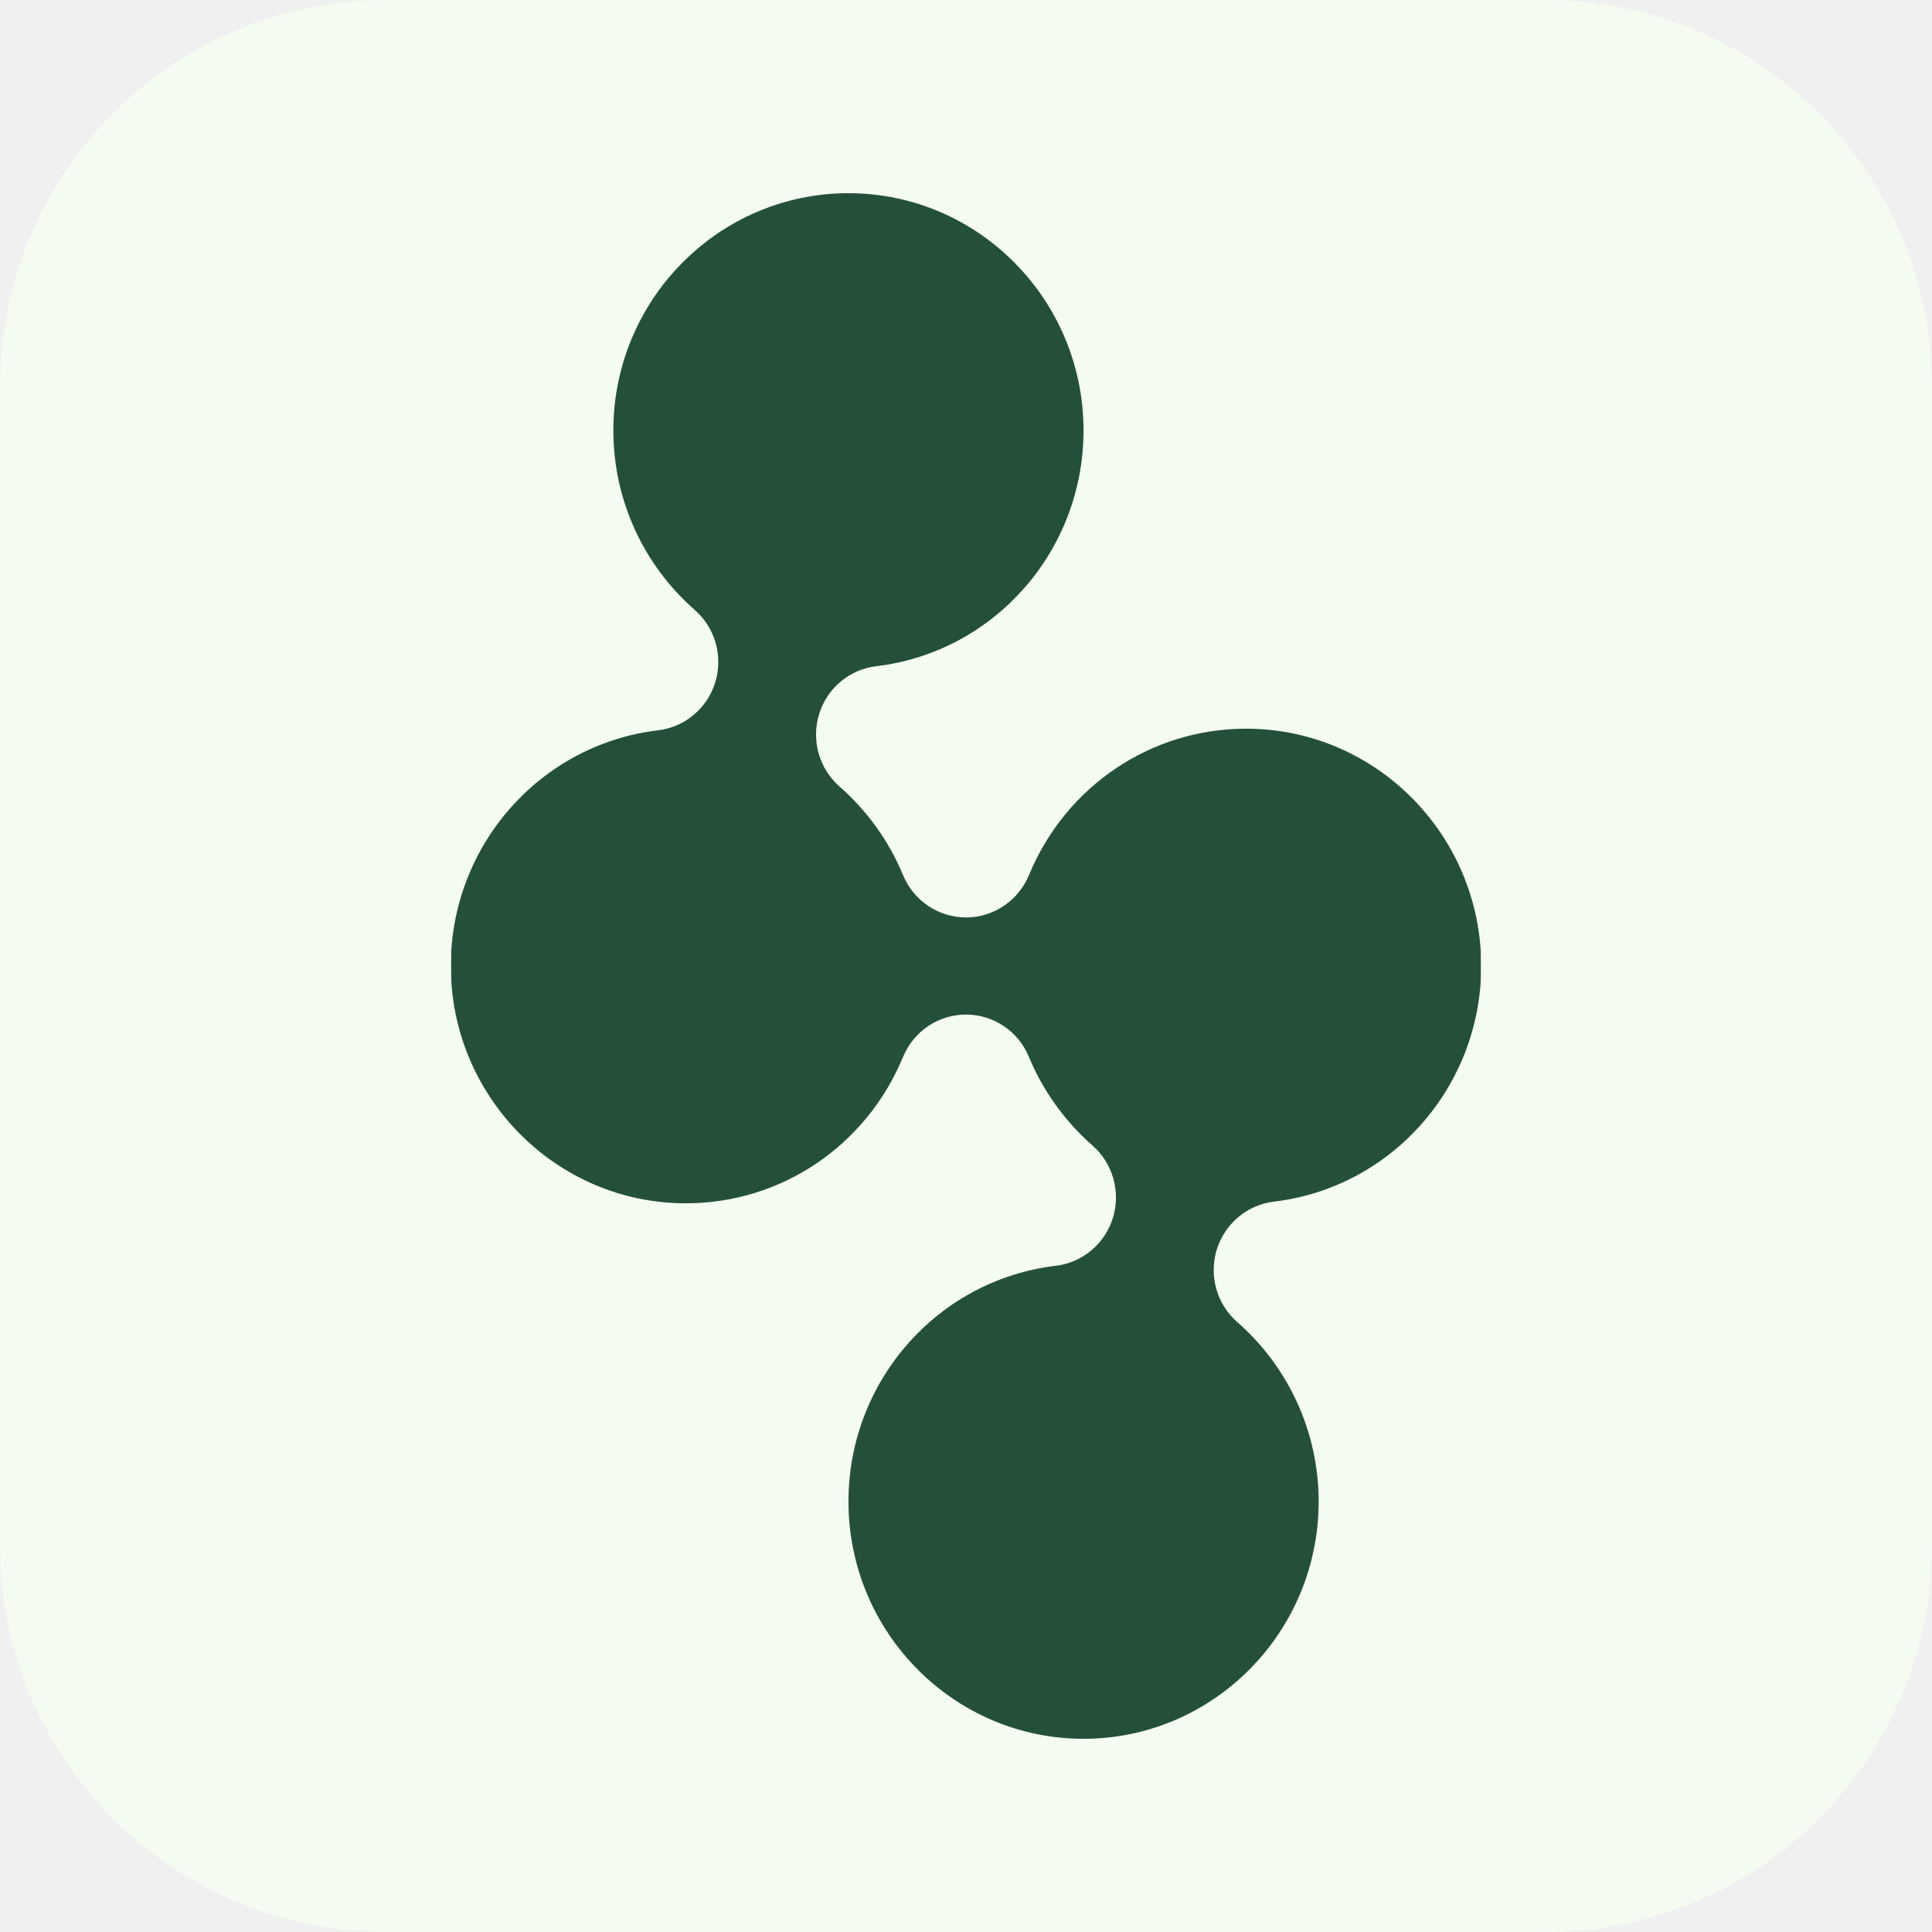
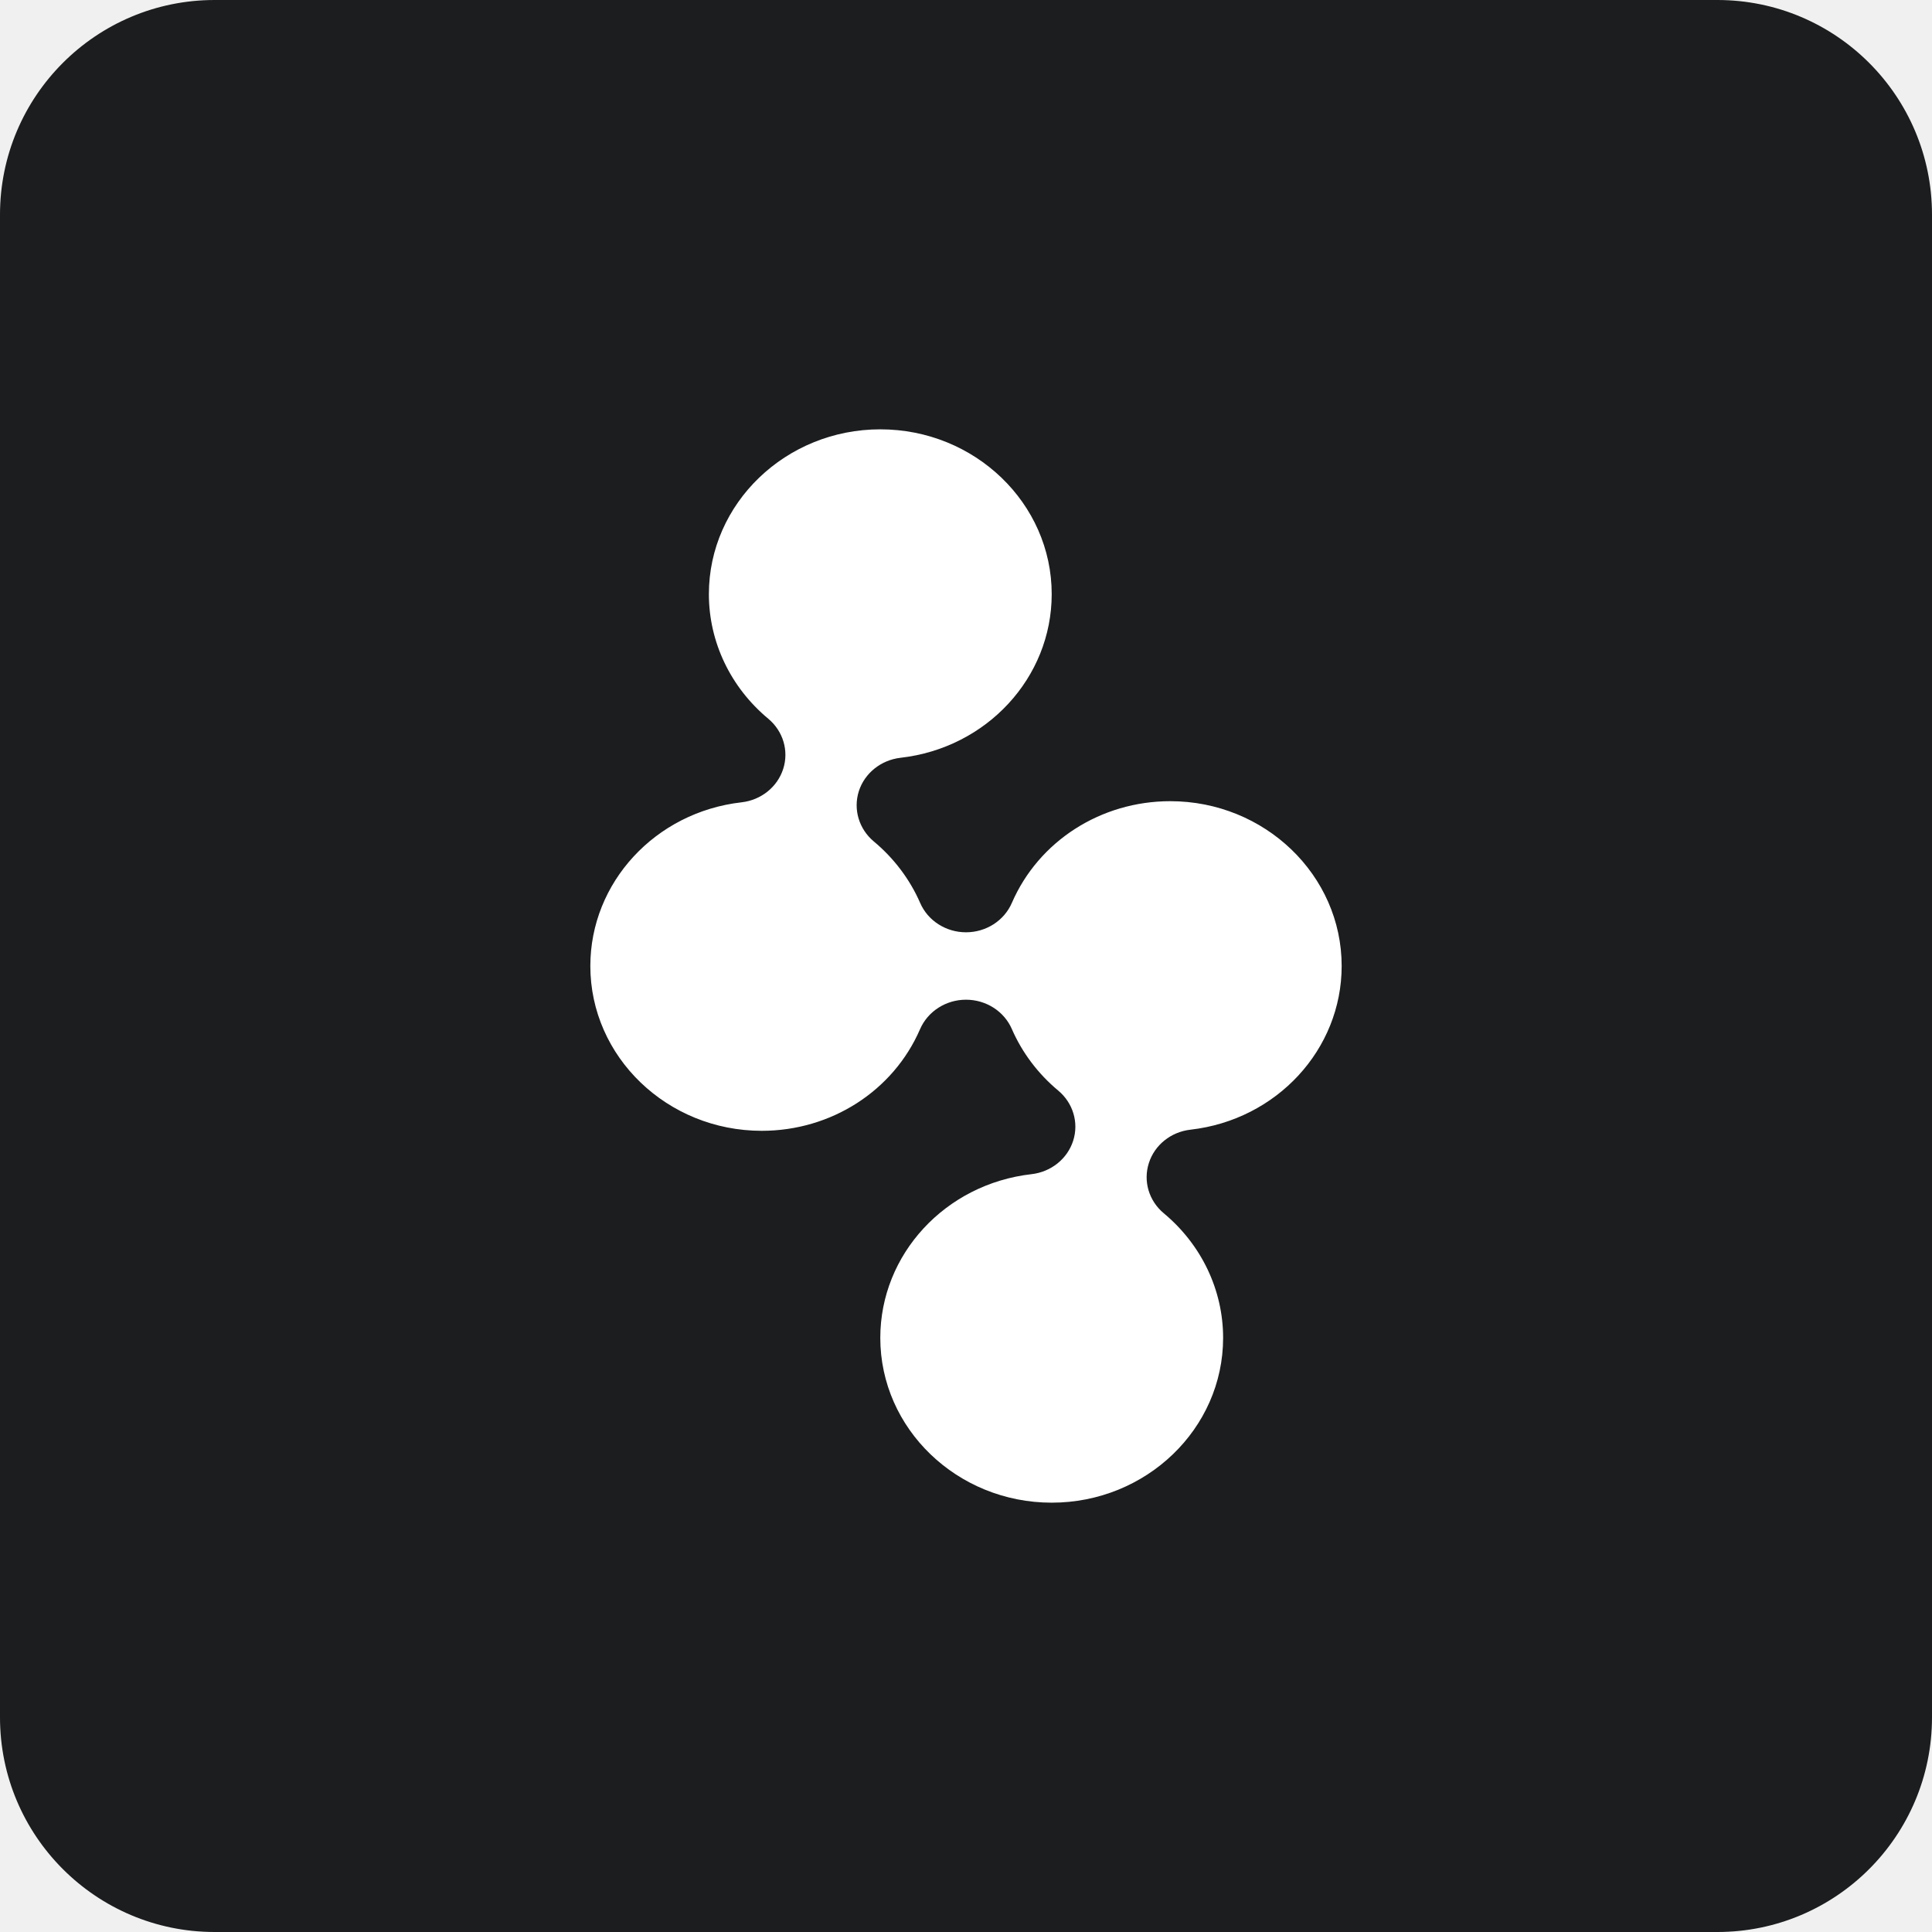
- <svg xmlns="http://www.w3.org/2000/svg" version="1.1" width="1000" height="1000">
-   <g clip-path="url(#SvgjsClipPath1421)">
-     <rect width="1000" height="1000" fill="#f4fbf1" />
-     <g transform="matrix(33.33333,0,0,33.33333,233.3333,100)">
-       <svg version="1.1" width="16" height="24">
-         <svg width="16" height="24" viewBox="0 0 16 24" fill="none">
-           <mask id="mask0_1_20" style="mask-type:luminance" maskUnits="userSpaceOnUse" x="0" y="0" width="16" height="24">
-             <path d="M16 0H0V24H16V0Z" fill="white" />
-           </mask>
-           <g mask="url(#mask0_1_20)">
-             <path d="M9.825 24C7.812 24 6.175 22.347 6.175 20.315C6.175 18.447 7.559 16.874 9.394 16.655C9.81 16.606 10.159 16.312 10.282 15.908C10.405 15.503 10.28 15.063 9.963 14.786C9.535 14.411 9.194 13.936 8.977 13.412C8.813 13.013 8.427 12.754 8 12.754C7.572 12.754 7.187 13.013 7.022 13.412C6.452 14.793 5.129 15.685 3.65 15.685C1.638 15.685 0 14.032 0 12C0 10.132 1.384 8.559 3.219 8.34C3.636 8.291 3.984 7.997 4.107 7.593C4.23 7.188 4.105 6.748 3.788 6.471C2.985 5.768 2.524 4.753 2.524 3.685C2.524 1.653 4.162 0 6.175 0C8.188 0 9.825 1.653 9.825 3.685C9.825 5.552 8.441 7.126 6.606 7.345C6.19 7.394 5.841 7.687 5.718 8.092C5.595 8.497 5.72 8.937 6.037 9.214C6.465 9.589 6.806 10.064 7.022 10.588C7.187 10.986 7.572 11.246 8 11.246C8.428 11.246 8.813 10.986 8.978 10.588C9.548 9.207 10.871 8.315 12.35 8.315C14.362 8.315 16 9.968 16 12C16 13.867 14.616 15.441 12.781 15.659C12.365 15.709 12.016 16.002 11.893 16.407C11.77 16.812 11.895 17.252 12.212 17.529C13.015 18.232 13.476 19.247 13.476 20.315C13.476 22.347 11.838 24 9.825 24Z" fill="#245039" />
-           </g>
-         </svg>
-       </svg>
-     </g>
-   </g>
-   <defs>
-     <clipPath id="SvgjsClipPath1421">
-       <rect width="1000" height="1000" x="0" y="0" rx="200" ry="200" />
-     </clipPath>
-   </defs>
+ <svg xmlns="http://www.w3.org/2000/svg" width="36" height="36" viewBox="0 0 36 36" fill="none">
+   <rect width="36" height="36" rx="4" fill="#1B1D1E" />
+   <path d="M19.597 28C17.836 28 16.403 26.622 16.403 24.929C16.403 23.373 17.614 22.062 19.22 21.879C19.584 21.838 19.889 21.594 19.997 21.256C20.105 20.919 19.995 20.552 19.718 20.321C19.343 20.009 19.045 19.613 18.855 19.176C18.711 18.844 18.374 18.628 18 18.628C17.626 18.628 17.288 18.845 17.144 19.177C16.646 20.327 15.488 21.071 14.194 21.071C12.433 21.071 11 19.693 11 18C11 16.444 12.211 15.133 13.817 14.95C14.181 14.909 14.486 14.665 14.594 14.327C14.702 13.99 14.592 13.623 14.315 13.392C13.612 12.807 13.209 11.961 13.209 11.071C13.209 9.378 14.642 8 16.403 8C18.164 8 19.597 9.378 19.597 11.071C19.597 12.627 18.386 13.938 16.781 14.12C16.416 14.162 16.111 14.406 16.003 14.743C15.896 15.081 16.005 15.447 16.282 15.679C16.657 15.991 16.955 16.387 17.145 16.823C17.288 17.155 17.626 17.372 18 17.372C18.374 17.372 18.712 17.155 18.855 16.823C19.354 15.673 20.512 14.929 21.806 14.929C23.567 14.929 25 16.307 25 18C25 19.556 23.789 20.867 22.183 21.05C21.819 21.091 21.514 21.335 21.407 21.673C21.299 22.01 21.408 22.377 21.686 22.608C22.388 23.193 22.791 24.039 22.791 24.929C22.791 26.622 21.358 28 19.597 28Z" fill="white" />
</svg>
